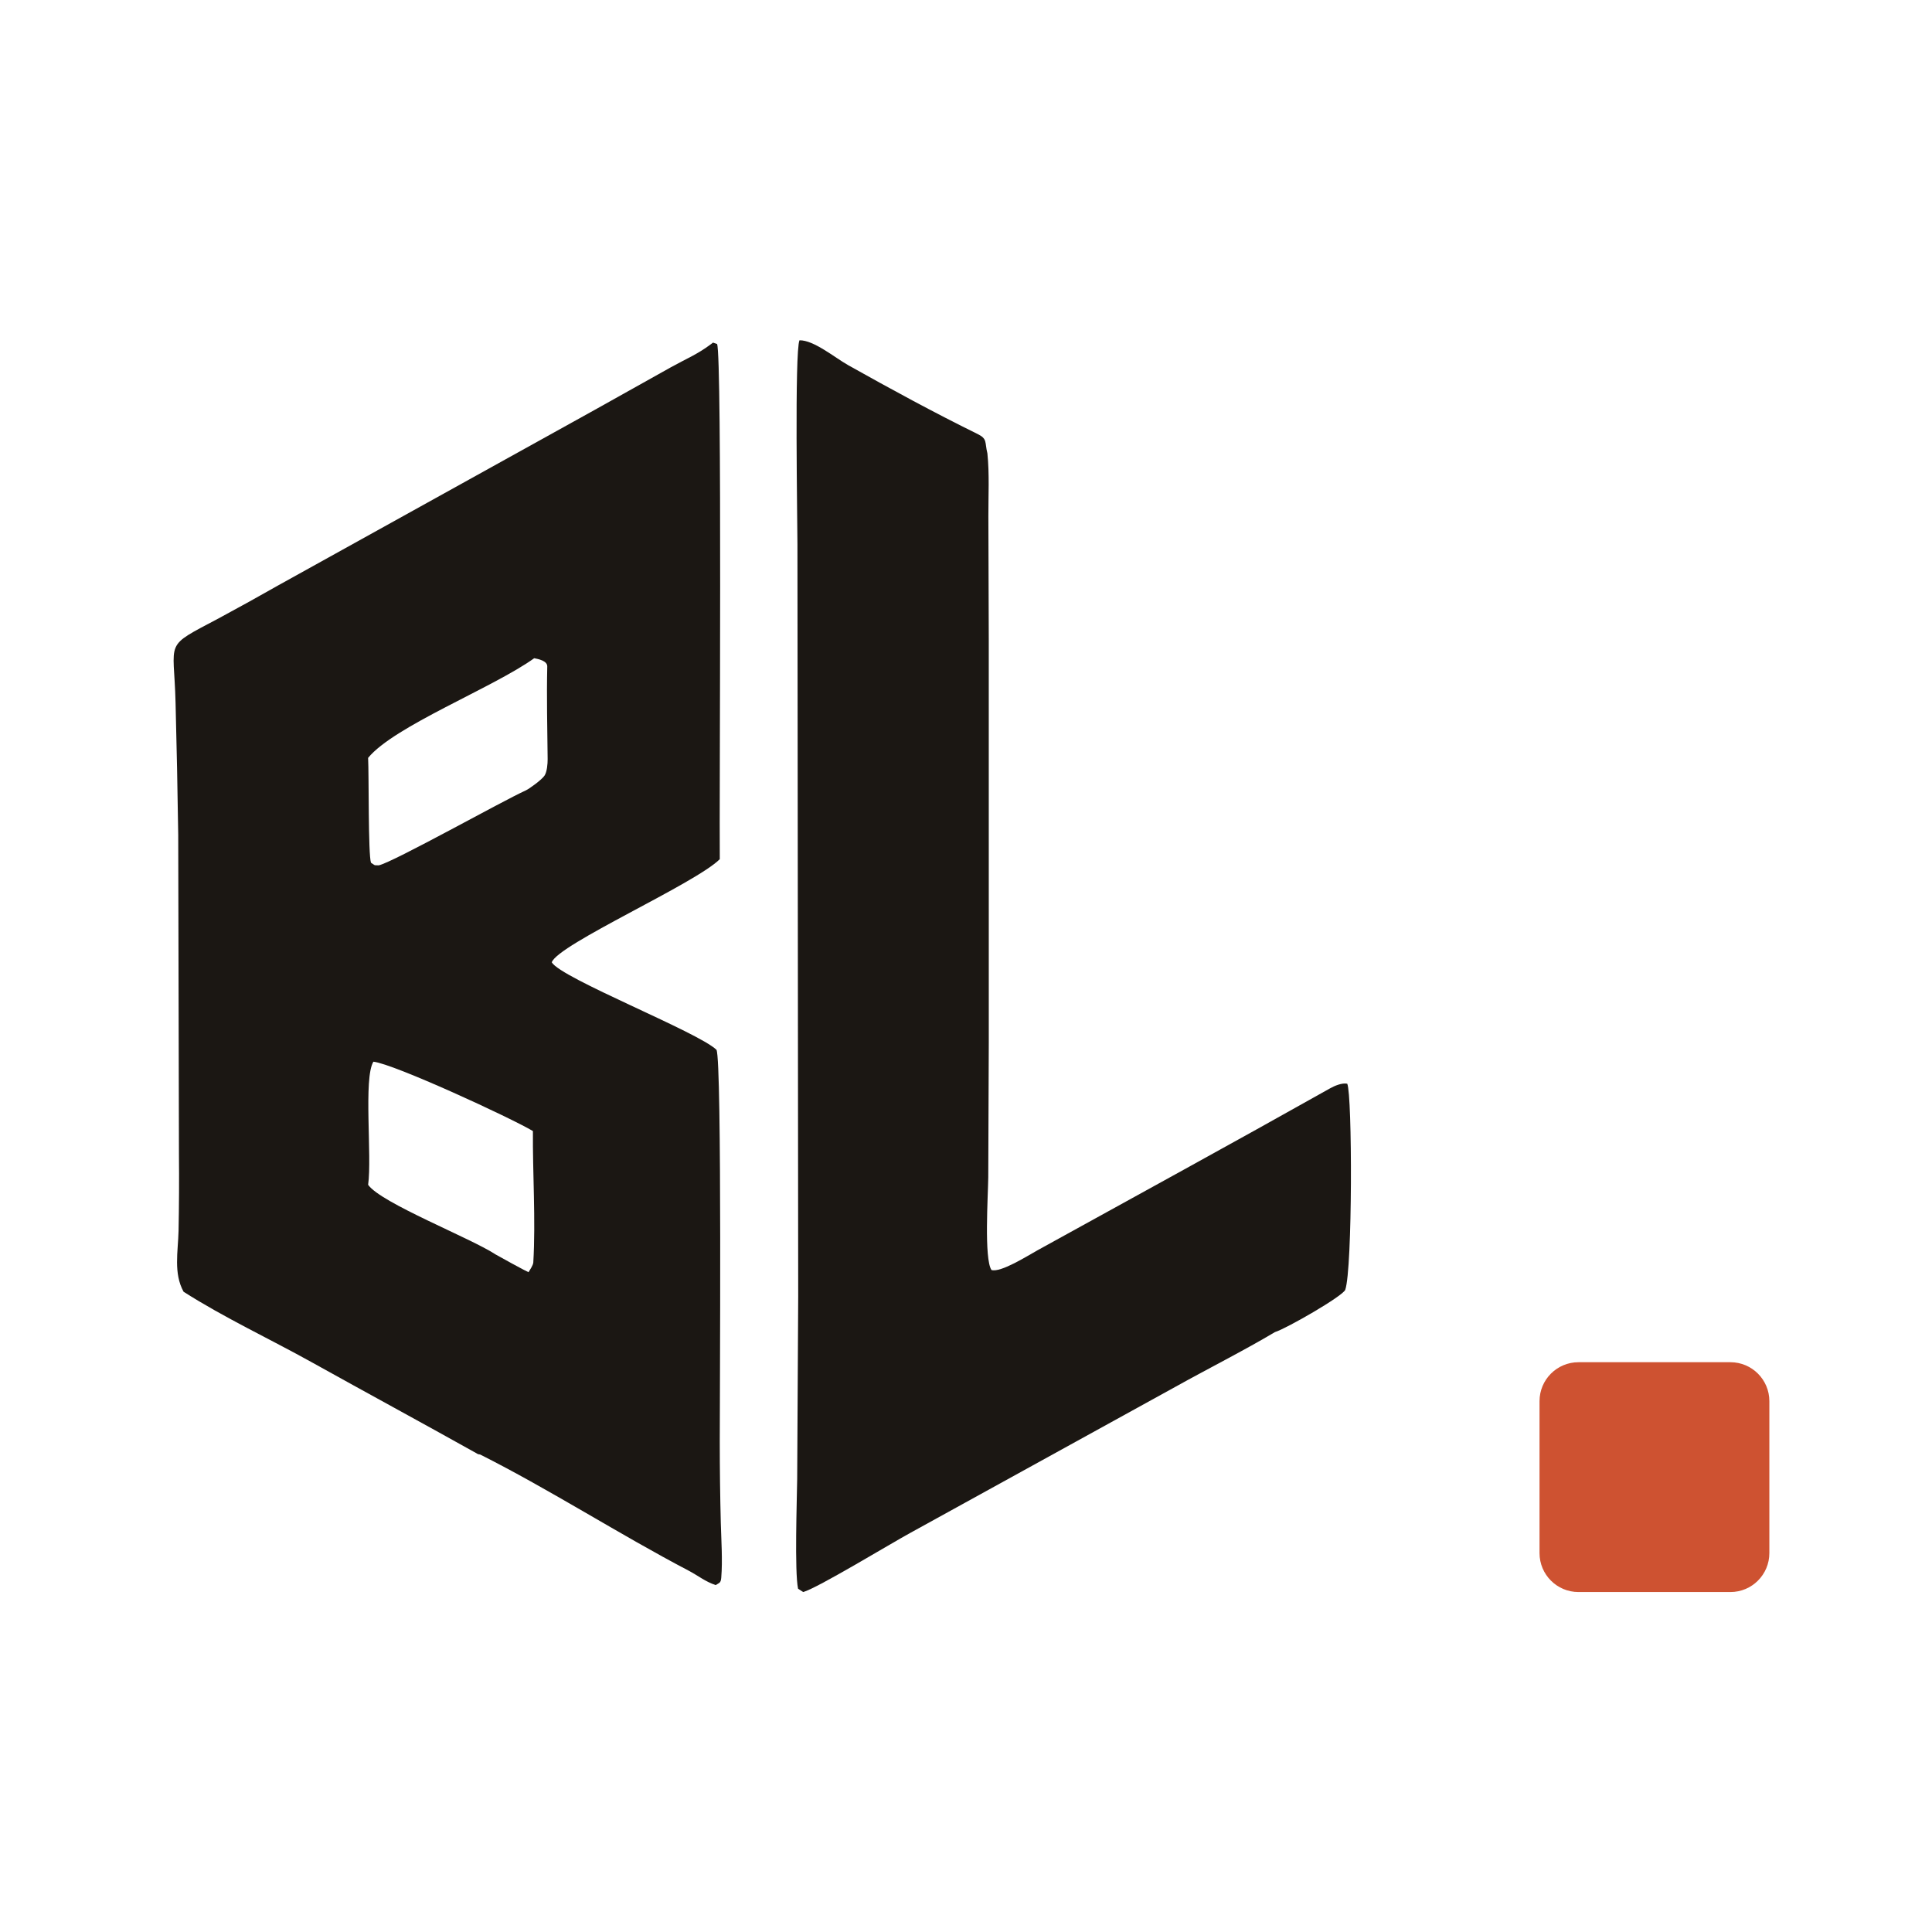
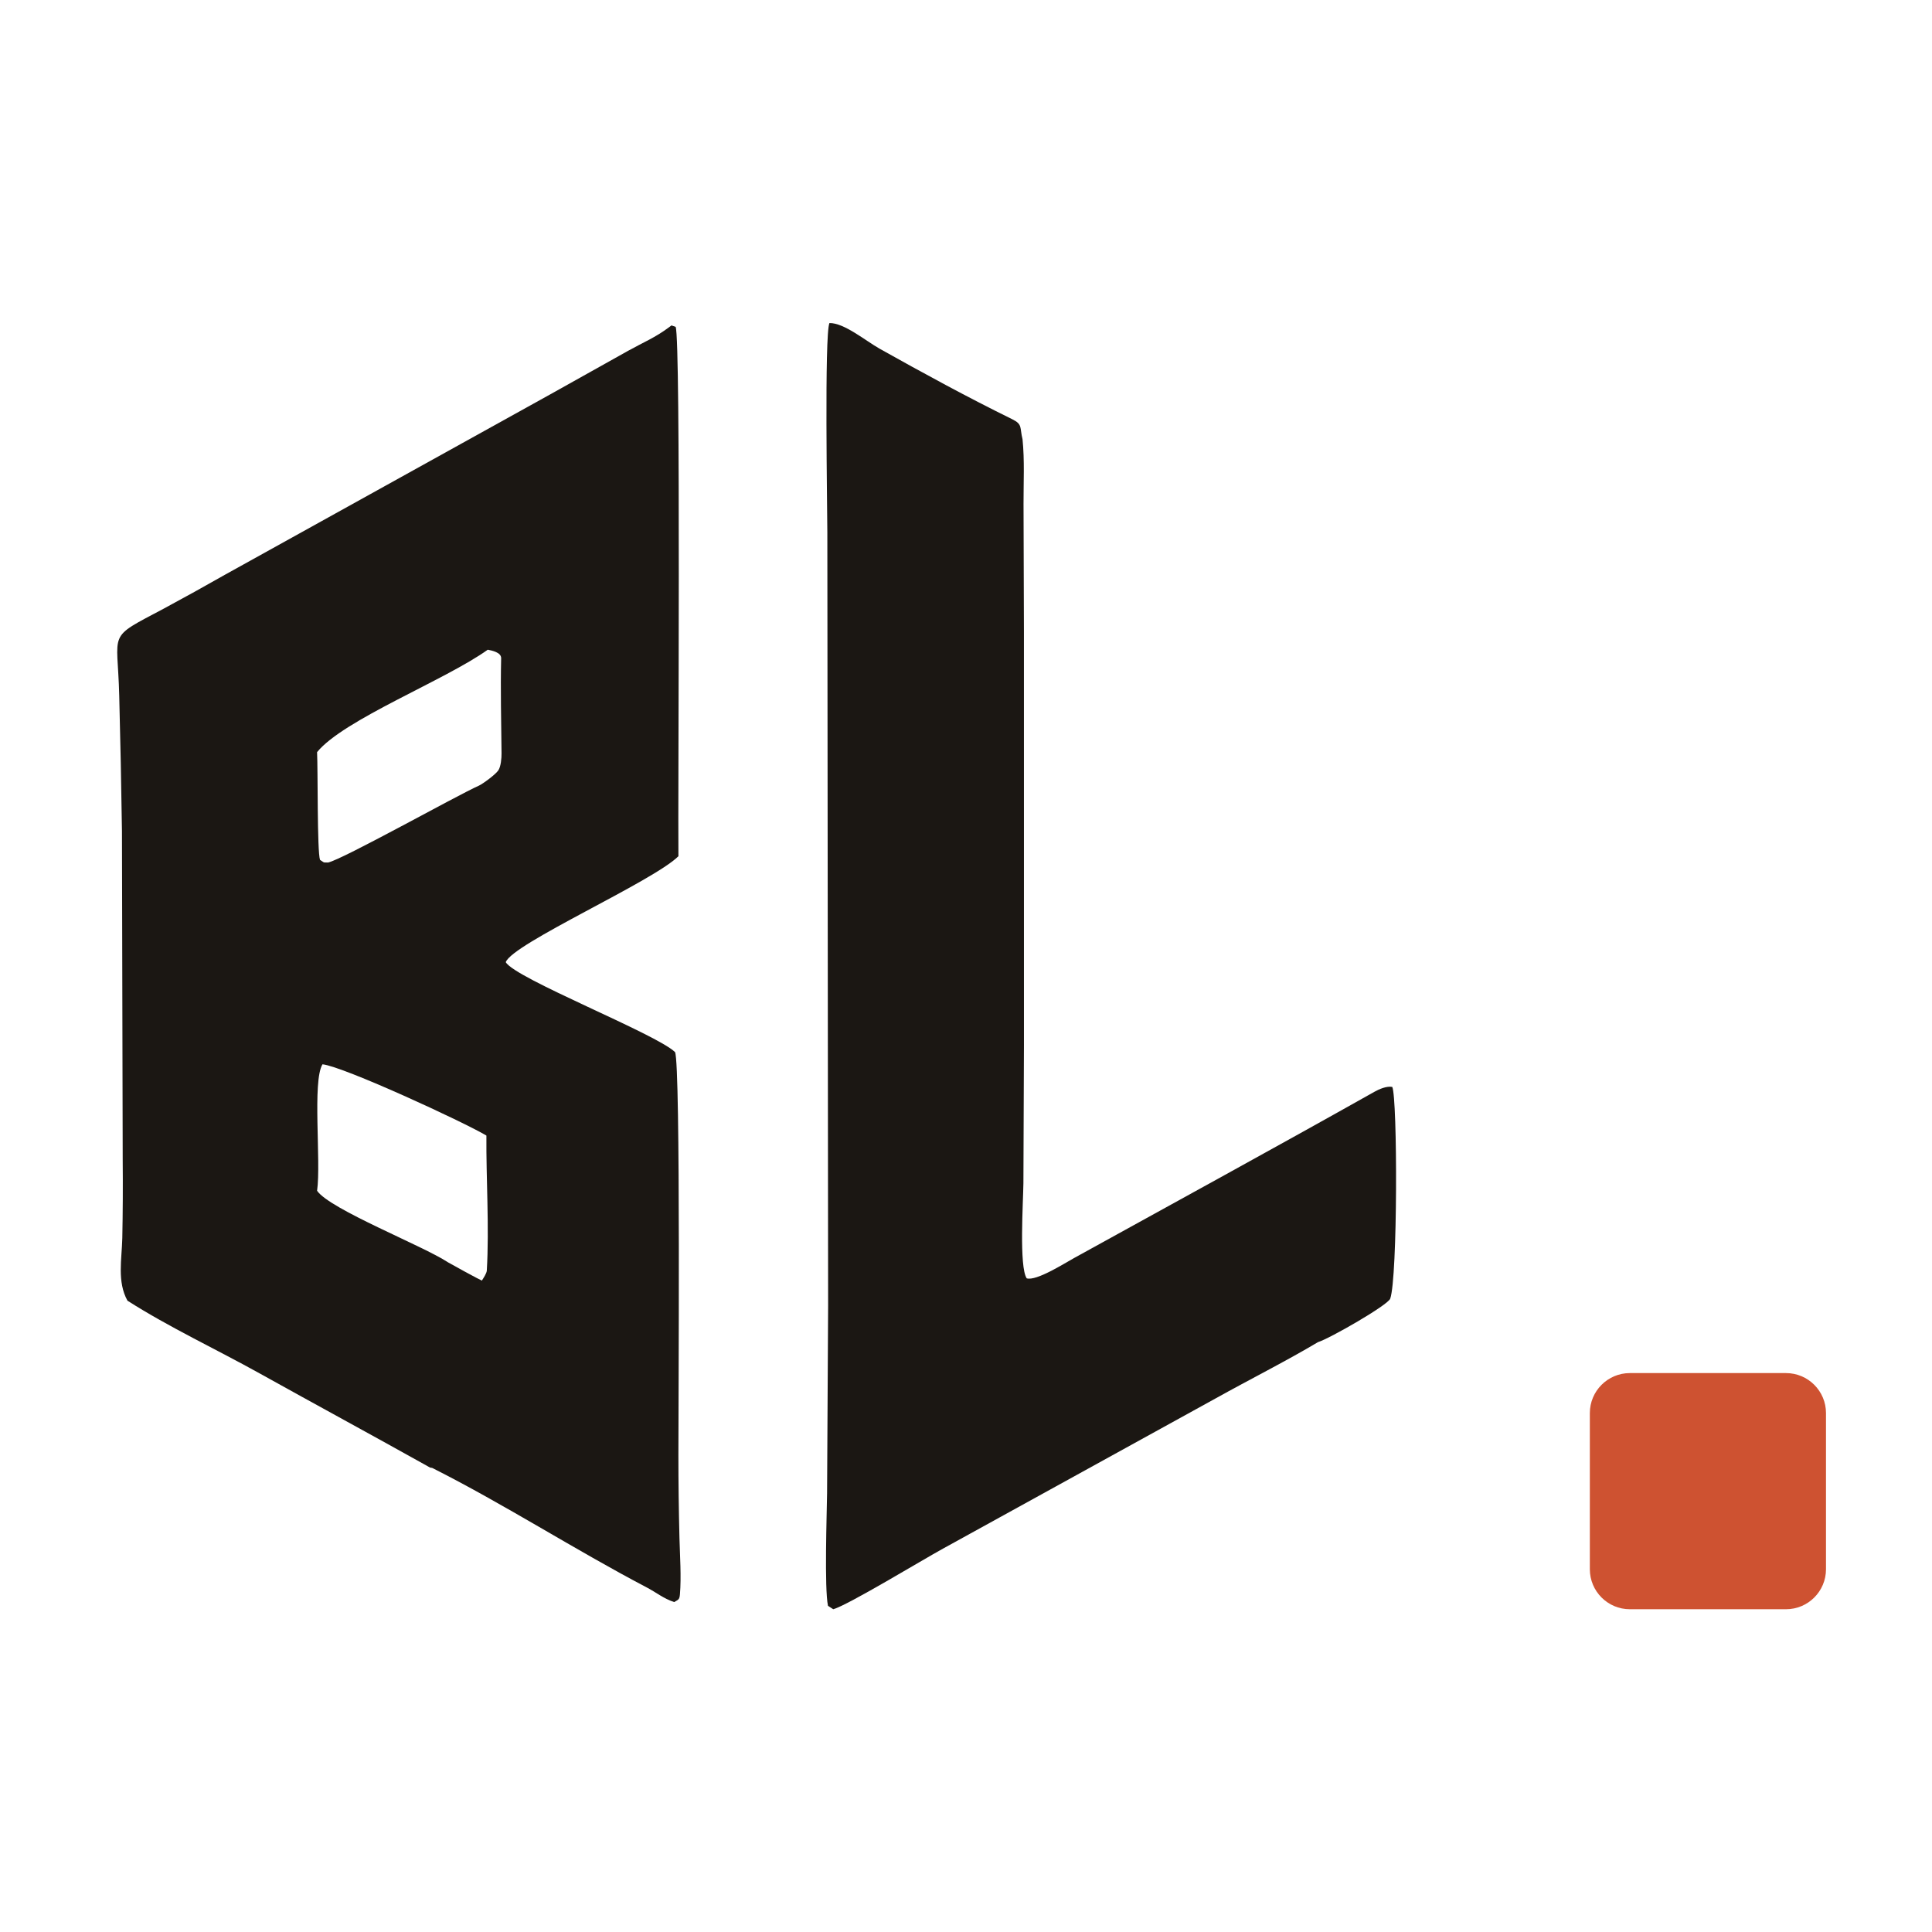
<svg xmlns="http://www.w3.org/2000/svg" viewBox="0 0 64 64" role="img" aria-label="BusinessLens">
  <style>@media(prefers-color-scheme:dark){.d1{fill:rgb(242,238,229)}.d2{fill:rgb(242,238,229)}}</style>
-   <g transform="translate(-40.703 -33.868) scale(0.064521)">
-     <rect x="1421.27" y="1224.3" width="118" height="118" rx="20" fill="rgb(206,82,49)" />
-     <path class="d1" transform="translate(0,0)" fill="rgb(27,23,19)" d="M 996.93 700.81 L 999.013 701.539 C 1001.67 707.699 1000.09 938.896 1000.4 966.035 C 987.851 978.57 917.419 1009.72 914.129 1018.98 C 918.798 1027.15 989.336 1054.8 998.712 1063.92 C 1001.59 1069.81 1000.34 1247.72 1000.39 1265.15 C 1000.39 1279.02 1000.57 1292.89 1000.92 1306.75 C 1001.16 1315.52 1001.88 1326.1 1001.16 1334.83 C 1000.92 1337.69 1000.28 1337.47 998.293 1338.72 C 992.993 1336.99 989.22 1333.84 984.388 1331.31 C 949.036 1312.8 912.8 1289.5 877.39 1271.7 C 875.789 1271.41 876.674 1271.71 875.36 1270.98 C 847.466 1255.38 819.155 1240.05 791.241 1224.51 C 769.57 1212.44 745.943 1201.43 725.102 1188.12 C 719.872 1178.63 722.259 1167.6 722.523 1156.89 C 722.781 1143.84 722.848 1130.79 722.725 1117.74 L 722.353 953.501 C 722.025 930.908 721.569 908.316 720.986 885.727 C 720.208 852.76 714.374 857.659 743.215 842.334 C 753.522 836.785 763.763 831.114 773.935 825.322 L 936.288 735.298 L 975.404 713.416 C 983.018 709.186 988.746 706.934 995.722 701.72 L 996.93 700.81 z M 902.183 1178.08 C 902.915 1176.94 904.575 1174.46 904.655 1173.09 C 905.935 1151.41 904.279 1126.9 904.458 1105.62 C 893.1 1098.84 833.041 1071.11 822.56 1070.01 C 817.37 1078.45 821.915 1118.58 819.855 1133.21 C 826.343 1142.54 872.729 1160.66 885.258 1168.95 C 886.112 1169.51 901.251 1177.78 902.183 1178.08 z M 819.844 914.027 C 820.288 922.38 819.845 963.887 821.323 967.865 C 823.794 969.406 822.43 969.104 825.342 969.192 C 832.842 967.539 889.39 935.819 900.717 930.768 C 902.551 929.95 909.064 925.216 910.423 923.118 C 911.707 921.189 912.041 916.988 912.018 914.673 C 911.864 898.786 911.458 882.872 911.823 867.088 C 911.891 864.176 907.14 863.234 905.126 862.855 C 884.051 877.997 833.028 897.813 819.844 914.027 z" />
-     <path class="d2" transform="translate(0,0)" fill="rgb(27,23,19)" d="M 1041.31 699.635 C 1048.63 699.456 1059.49 708.572 1066.41 712.453 C 1088.22 724.677 1110.29 736.694 1132.71 747.713 C 1137.92 750.273 1136.35 751.844 1137.8 757.707 C 1138.88 768.305 1138.27 779.337 1138.3 789.984 L 1138.5 853.492 L 1138.51 1059.95 L 1138.24 1129.4 C 1138.13 1138.84 1136.03 1171.22 1139.89 1176.96 C 1144.71 1178.41 1158.54 1169.58 1163.64 1166.77 C 1213.67 1139.14 1263.83 1111.76 1313.64 1083.74 C 1316.05 1082.38 1319.8 1080.78 1322.55 1081.31 C 1325.19 1087.14 1325.27 1176.49 1321.53 1187.11 C 1320.4 1190.31 1291.32 1207.03 1285.42 1208.84 C 1270.04 1218.03 1250.61 1227.85 1234.47 1236.85 L 1098.07 1312.01 C 1087.81 1317.62 1050.49 1340.29 1043.22 1342.3 L 1040.59 1340.59 C 1038.75 1331.82 1040 1294.93 1040.14 1284.32 L 1040.66 1190.52 L 1040.27 804.233 C 1040.26 793.183 1038.76 705.563 1041.31 699.635 z" />
+   <g transform="translate(-42.704 -35.681) scale(0.066296)">
+     <g transform="translate(17.271 0)">
+       <rect x="1421.27" y="1224.3" width="118" height="118" rx="20" fill="rgb(206,82,49)" />
+     </g>
+     <g transform="translate(-17.271 0)">
+       <path class="d1" transform="translate(0,0)" fill="rgb(27,23,19)" d="M 996.93 700.81 L 999.013 701.539 C 1001.67 707.699 1000.09 938.896 1000.4 966.035 C 987.851 978.57 917.419 1009.72 914.129 1018.98 C 918.798 1027.15 989.336 1054.8 998.712 1063.92 C 1001.59 1069.81 1000.34 1247.72 1000.39 1265.15 C 1000.39 1279.02 1000.57 1292.89 1000.92 1306.75 C 1001.16 1315.52 1001.88 1326.1 1001.16 1334.83 C 1000.92 1337.69 1000.28 1337.47 998.293 1338.72 C 992.993 1336.99 989.22 1333.84 984.388 1331.31 C 949.036 1312.8 912.8 1289.5 877.39 1271.7 C 875.789 1271.41 876.674 1271.71 875.36 1270.98 C 847.466 1255.38 819.155 1240.05 791.241 1224.51 C 769.57 1212.44 745.943 1201.43 725.102 1188.12 C 719.872 1178.63 722.259 1167.6 722.523 1156.89 C 722.781 1143.84 722.848 1130.79 722.725 1117.74 L 722.353 953.501 C 722.025 930.908 721.569 908.316 720.986 885.727 C 720.208 852.76 714.374 857.659 743.215 842.334 C 753.522 836.785 763.763 831.114 773.935 825.322 L 936.288 735.298 L 975.404 713.416 C 983.018 709.186 988.746 706.934 995.722 701.72 L 996.93 700.81 z M 902.183 1178.08 C 902.915 1176.94 904.575 1174.46 904.655 1173.09 C 905.935 1151.41 904.279 1126.9 904.458 1105.62 C 893.1 1098.84 833.041 1071.11 822.56 1070.01 C 817.37 1078.45 821.915 1118.58 819.855 1133.21 C 826.343 1142.54 872.729 1160.66 885.258 1168.95 C 886.112 1169.51 901.251 1177.78 902.183 1178.08 z M 819.844 914.027 C 820.288 922.38 819.845 963.887 821.323 967.865 C 823.794 969.406 822.43 969.104 825.342 969.192 C 832.842 967.539 889.39 935.819 900.717 930.768 C 902.551 929.95 909.064 925.216 910.423 923.118 C 911.707 921.189 912.041 916.988 912.018 914.673 C 911.864 898.786 911.458 882.872 911.823 867.088 C 911.891 864.176 907.14 863.234 905.126 862.855 C 884.051 877.997 833.028 897.813 819.844 914.027 z" />
+     </g>
+     <g transform="translate(17.271 0)">
+       <path class="d2" transform="translate(0,0)" fill="rgb(27,23,19)" d="M 1041.31 699.635 C 1048.63 699.456 1059.49 708.572 1066.41 712.453 C 1088.22 724.677 1110.29 736.694 1132.71 747.713 C 1137.92 750.273 1136.35 751.844 1137.8 757.707 C 1138.88 768.305 1138.27 779.337 1138.3 789.984 L 1138.5 853.492 L 1138.51 1059.95 L 1138.24 1129.4 C 1138.13 1138.84 1136.03 1171.22 1139.89 1176.96 C 1144.71 1178.41 1158.54 1169.58 1163.64 1166.77 C 1213.67 1139.14 1263.83 1111.76 1313.64 1083.74 C 1316.05 1082.38 1319.8 1080.78 1322.55 1081.31 C 1325.19 1087.14 1325.27 1176.49 1321.53 1187.11 C 1320.4 1190.31 1291.32 1207.03 1285.42 1208.84 C 1270.04 1218.03 1250.61 1227.85 1234.47 1236.85 L 1098.07 1312.01 C 1087.81 1317.62 1050.49 1340.29 1043.22 1342.3 L 1040.59 1340.59 C 1038.75 1331.82 1040 1294.93 1040.14 1284.32 L 1040.66 1190.52 L 1040.27 804.233 C 1040.26 793.183 1038.76 705.563 1041.31 699.635 z" />
+     </g>
  </g>
</svg>
